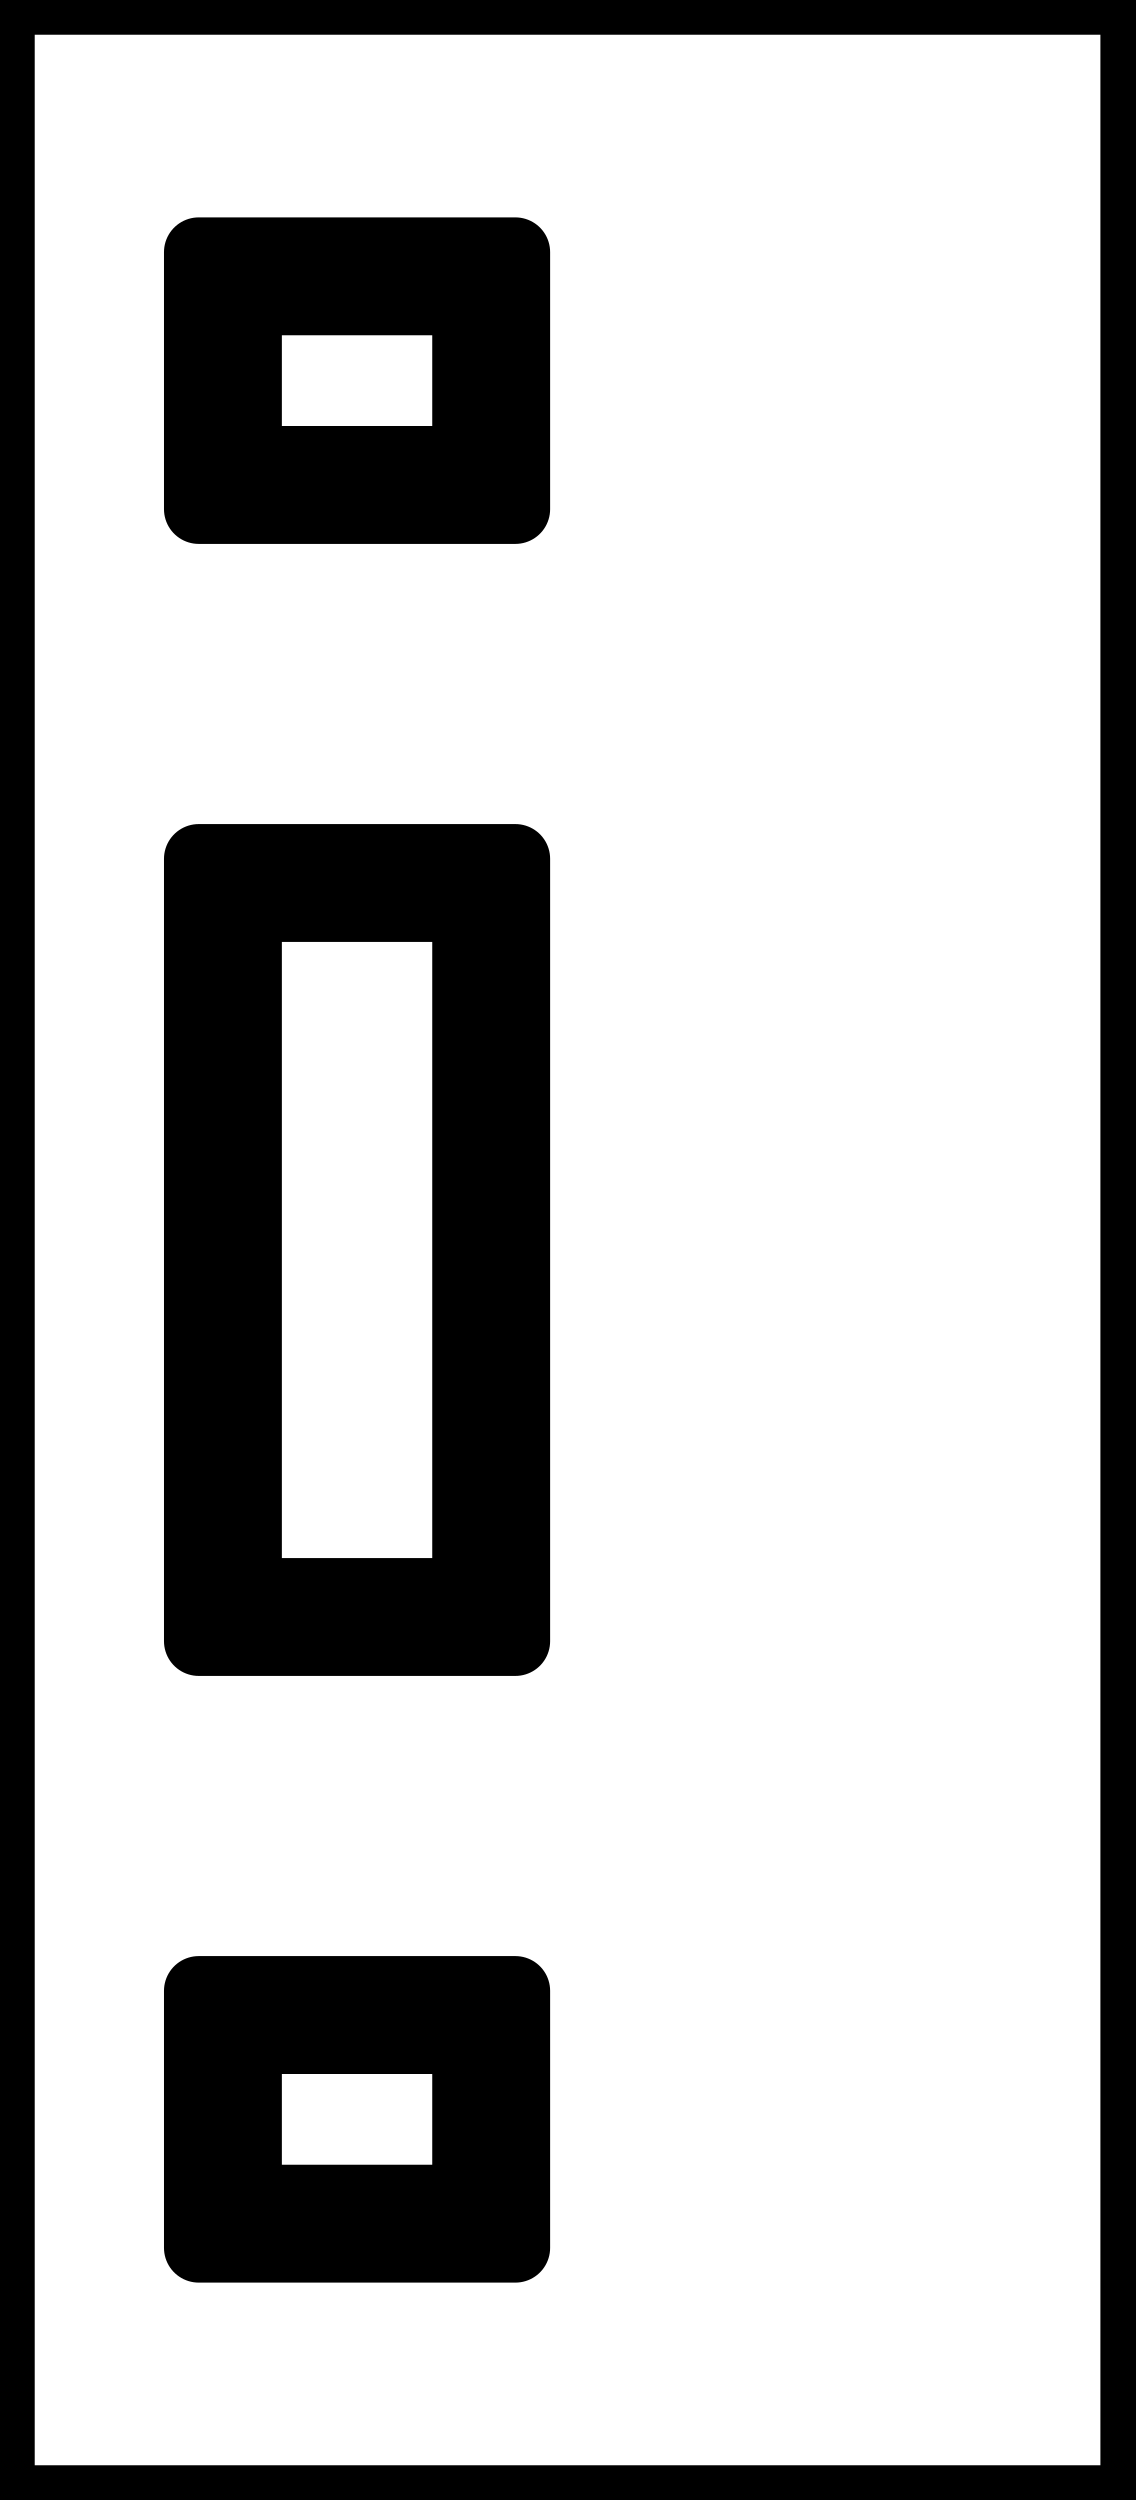
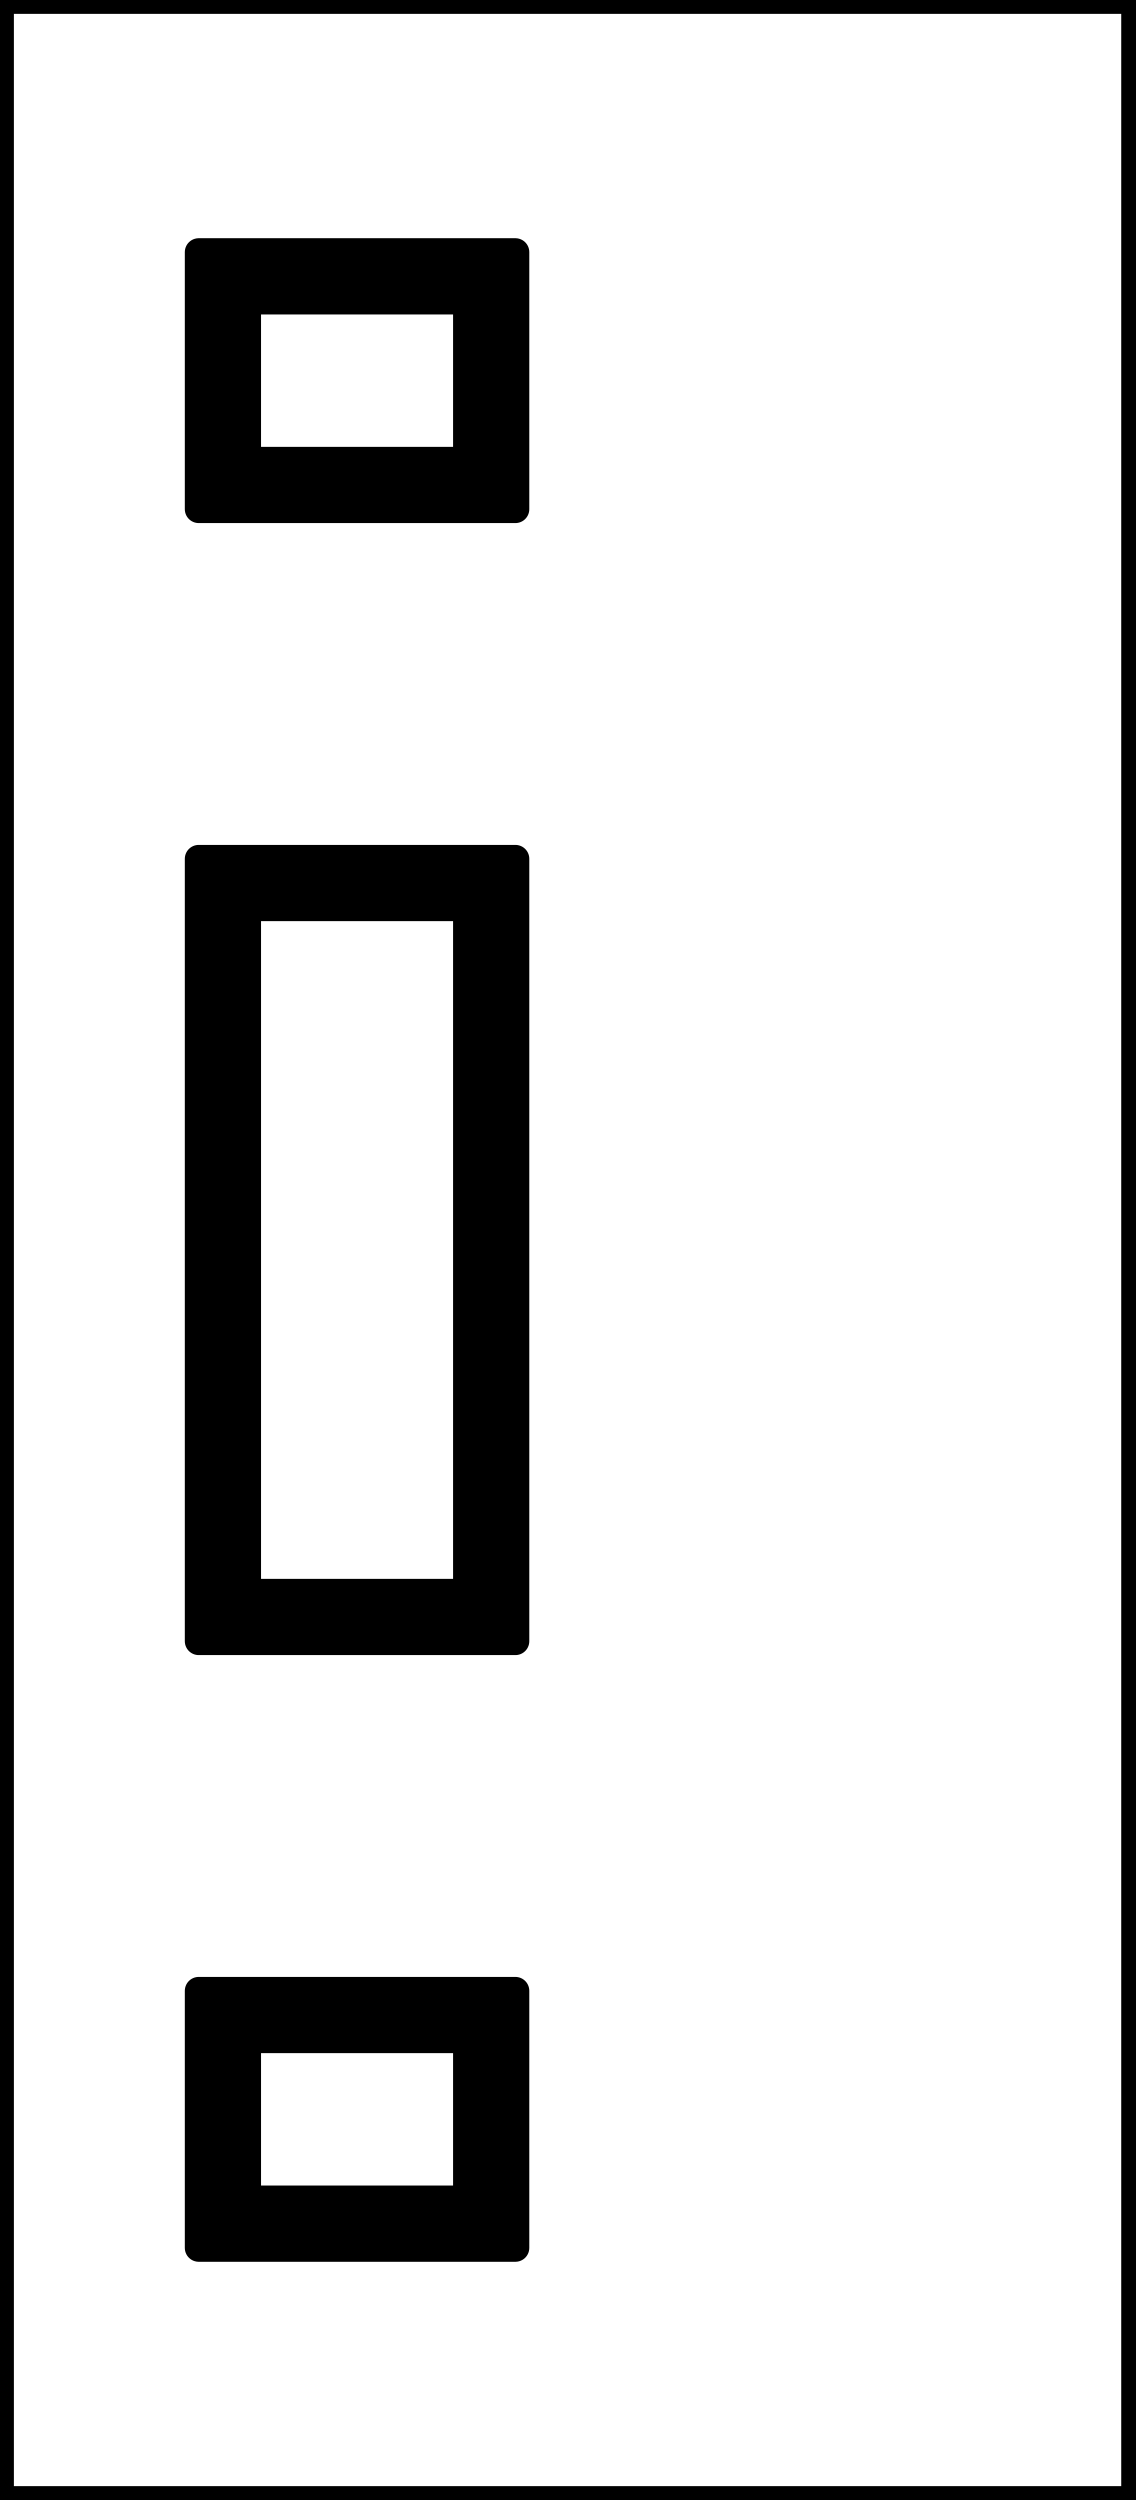
<svg xmlns="http://www.w3.org/2000/svg" fill-rule="evenodd" clip-rule="evenodd" viewBox="0 0 914 2013" fill="none" stroke="currentColor" stroke-linejoin="round">
  <clipPath id="doorStyle138Clip">
    <path d="M 0,0 914,0 914,2013 0,2013 Z M 186,229 389,229 389,384 186,384 Z M 186,717.5 389,717.5 389,1295.5 186,1295.5 Z M 186,1629 389,1629 389,1784 186,1784 Z" />
  </clipPath>
  <g>
-     <path d="M 0,0 914,0 914,2013 0,2013 Z" style="stroke-width: 55.917;" />
-     <path d="" clip-path="url(#doorStyle138Clip)" style="stroke-width: 27.958;" />
-     <path d=" M 160,203 415,203 415,410 160,410 Z M 199,242 376,242 376,371 199,371 Z M 160,691.5 415,691.5 415,1321.5 160,1321.5 Z M 199,730.5 376,730.5 376,1282.5 199,1282.5 Z M 160,1603 415,1603 415,1810 160,1810 Z M 199,1642 376,1642 376,1771 199,1771 Z" fill="currentColor" style="stroke-width: 55.917;" />
+     <path d="M 0,0 914,0 914,2013 0,2013 Z" style="stroke-width: 22.367;" />
+     <path d="" clip-path="url(#doorStyle138Clip)" style="stroke-width: 11.183;" />
+     <path d=" M 160,203 415,203 415,410 160,410 Z M 199,242 376,242 376,371 199,371 Z M 160,691.5 415,691.5 415,1321.5 160,1321.5 Z M 199,730.5 376,730.5 376,1282.5 199,1282.5 Z M 160,1603 415,1603 415,1810 160,1810 Z M 199,1642 376,1642 376,1771 199,1771 Z" fill="currentColor" style="stroke-width: 22.367;" />
  </g>
</svg>
